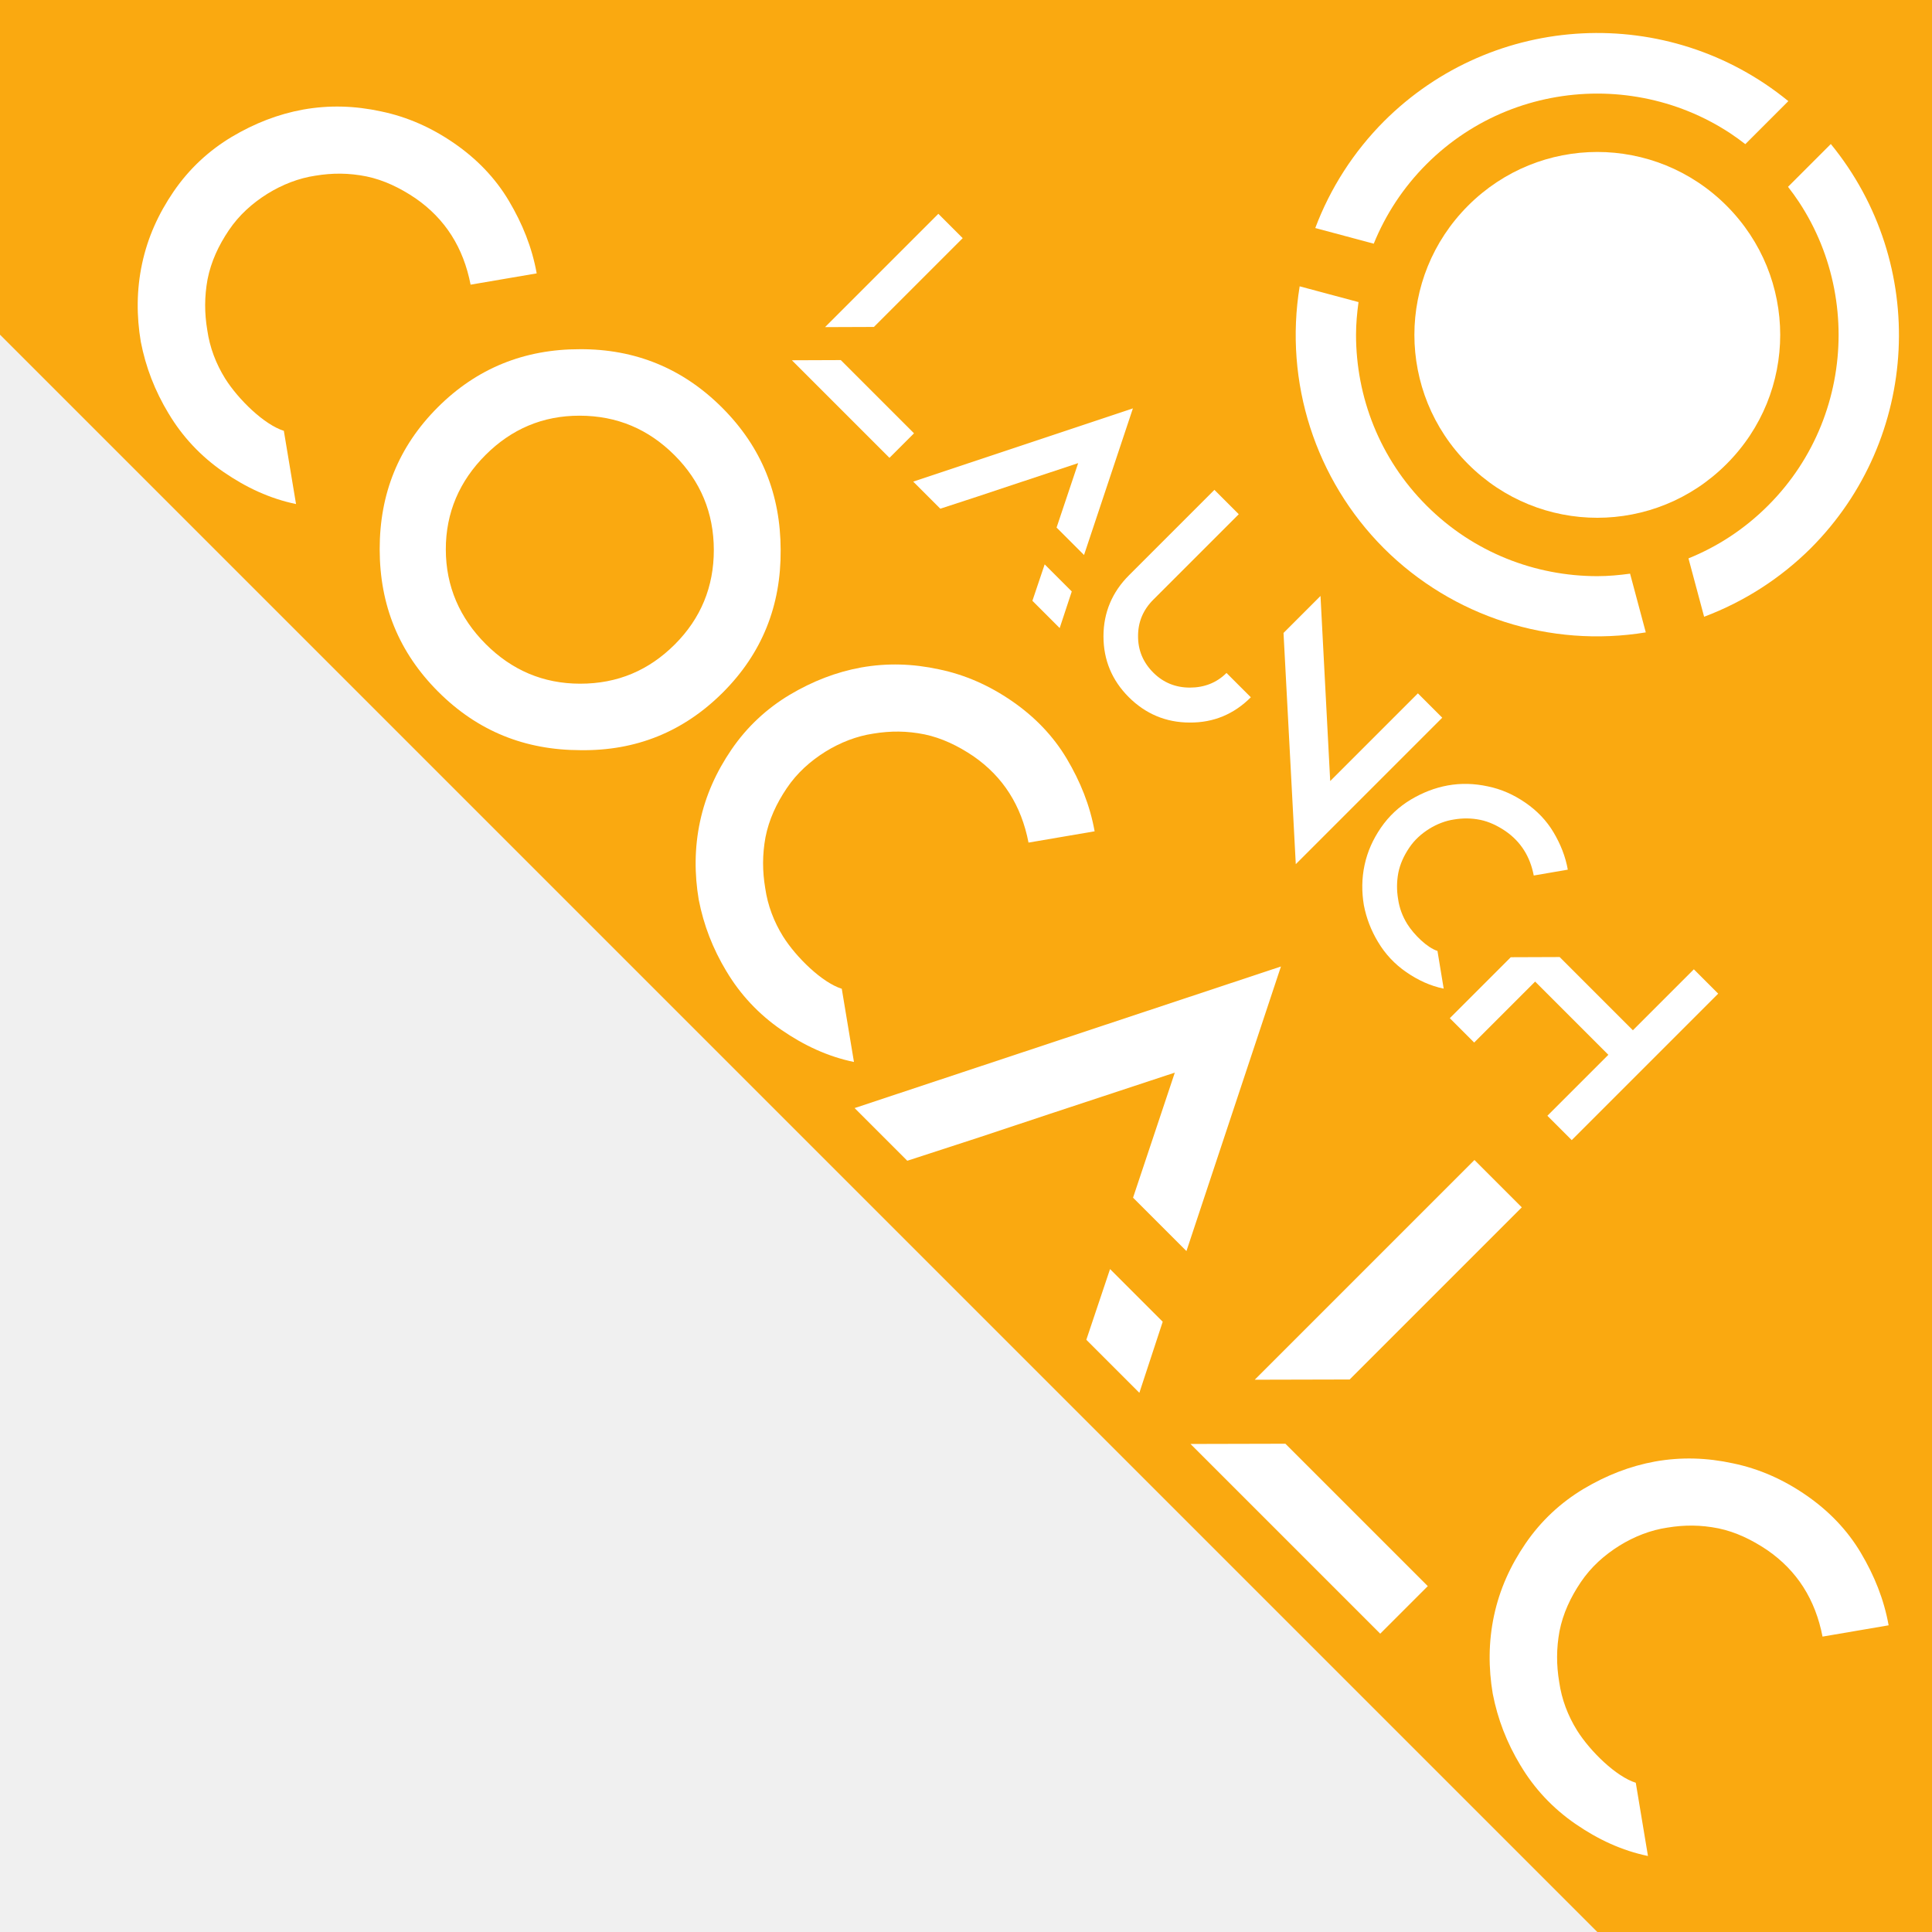
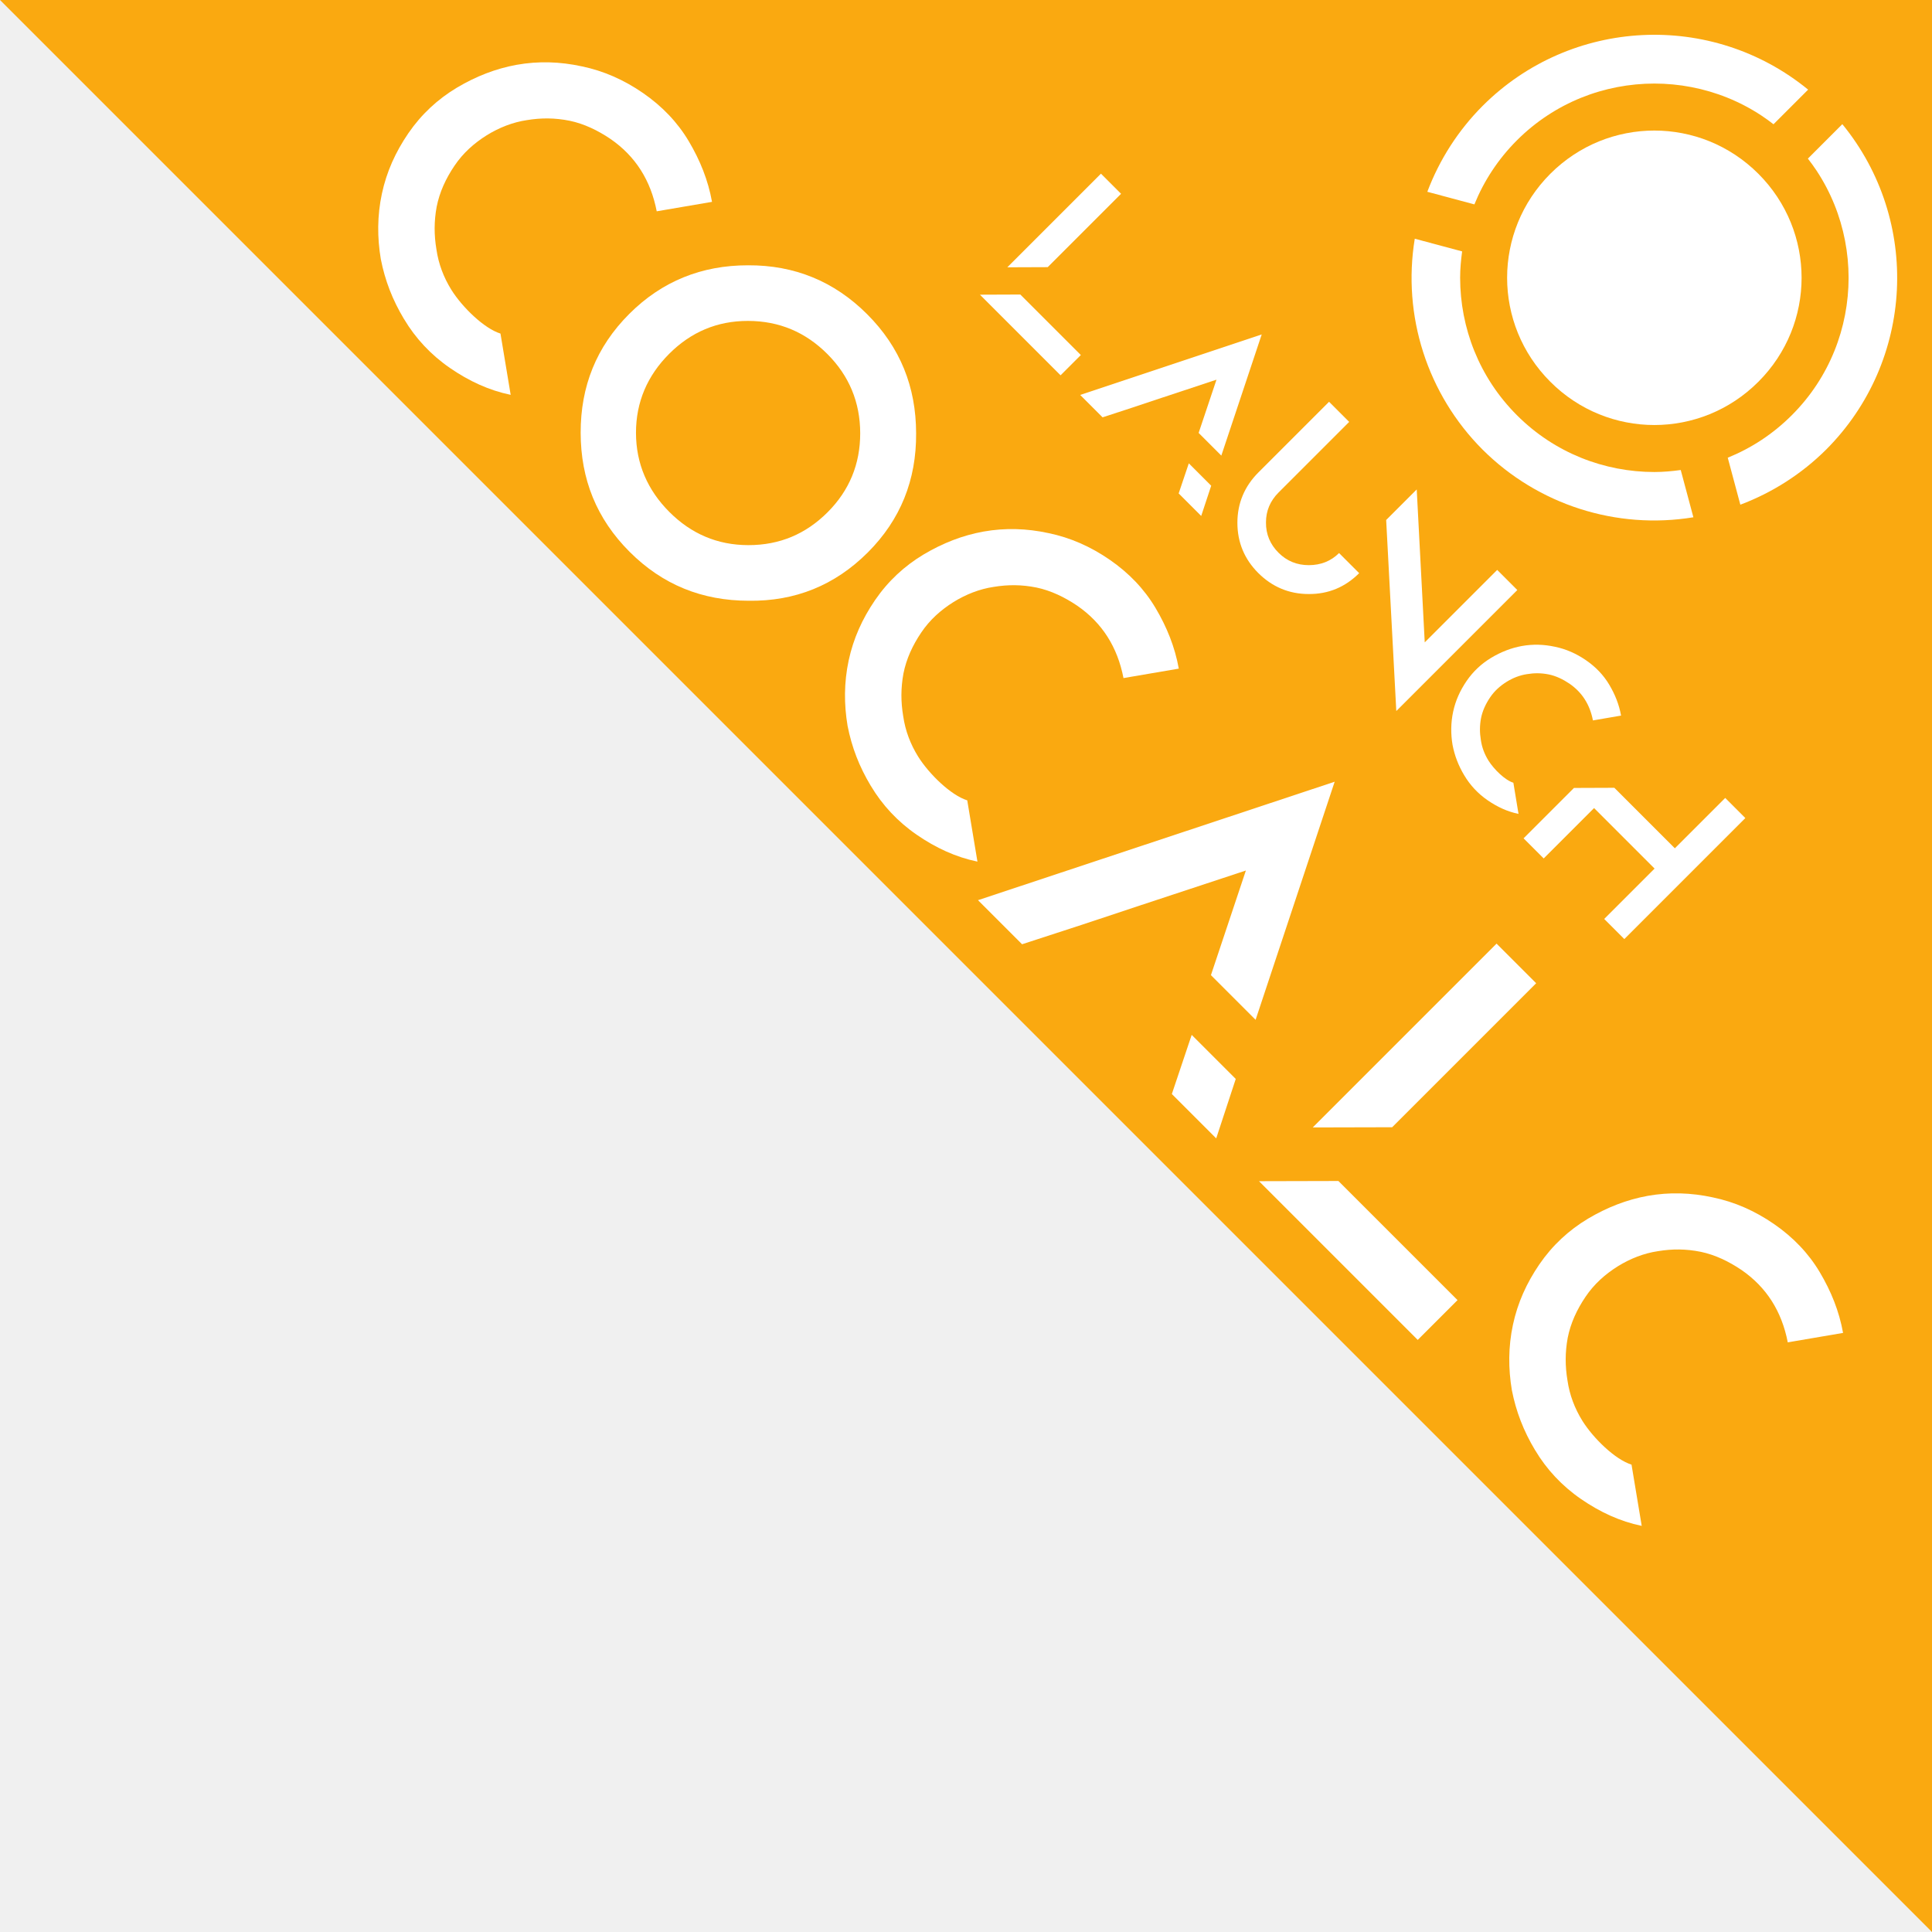
<svg xmlns="http://www.w3.org/2000/svg" width="150" height="150" viewBox="0 0 150 150" id="svg4226" version="1.1">
  <defs id="defs4228" />
  <g id="layer1" transform="translate(7.071426,-880.4746)">
-     <path style="color:#000000;clip-rule:nonzero;display:inline;overflow:visible;visibility:visible;opacity:1;isolation:auto;mix-blend-mode:normal;color-interpolation:sRGB;color-interpolation-filters:linearRGB;solid-color:#000000;solid-opacity:1;fill:#faa910;fill-opacity:1;fill-rule:nonzero;stroke:none;stroke-width:3;stroke-linecap:butt;stroke-linejoin:miter;stroke-miterlimit:4;stroke-dasharray:none;stroke-dashoffset:0;stroke-opacity:1;color-rendering:auto;image-rendering:auto;shape-rendering:auto;text-rendering:auto;enable-background:accumulate" d="M 0,0 C 0,11.901 0,14.083 0,25.984 L 124.016,150 150,150 150,0 Z" transform="translate(-7.071426,880.4746)" id="rect4243" />
-     <g style="fill:#ffffff;fill-opacity:1" transform="matrix(0.6628516,0.6628516,-0.6628516,0.6628516,258.9473,375.1416)" id="g4181">
+     <path style="color:#000000;clip-rule:nonzero;display:inline;overflow:visible;visibility:visible;opacity:1;isolation:auto;mix-blend-mode:normal;color-interpolation:sRGB;color-interpolation-filters:linearRGB;solid-color:#000000;solid-opacity:1;fill:#faa910;fill-opacity:1;fill-rule:nonzero;stroke:none;stroke-width:3;stroke-linecap:butt;stroke-linejoin:miter;stroke-miterlimit:4;stroke-dasharray:none;stroke-dashoffset:0;stroke-opacity:1;color-rendering:auto;image-rendering:auto;shape-rendering:auto;text-rendering:auto;enable-background:accumulate" d="M 0,0 150,150 150,0 Z" transform="translate(-7.071426,880.4746)" id="rect4243" />
+     <g style="fill:#ffffff;fill-opacity:1" transform="matrix(0.5335775,0.5335775,-0.5335775,0.5335775,235.682,474.3338)" id="g4181">
      <path transform="translate(246.8311,478.3255)" id="path4183" d="m 46.844,14.449 c -1.048,0 -2.07,0.106 -3.057,0.307 -0.987,0.201 -1.94,0.497 -2.846,0.879 -0.906,0.382 -1.766,0.85 -2.57,1.393 -0.805,0.543 -1.555,1.16 -2.238,1.844 -0.684,0.684 -1.301,1.433 -1.844,2.238 -0.543,0.805 -1.011,1.664 -1.393,2.57 -0.382,0.906 -0.678,1.859 -0.879,2.846 -0.201,0.987 -0.307,2.008 -0.307,3.057 0,1.048 0.106,2.071 0.307,3.059 0.201,0.987 0.497,1.938 0.879,2.844 0.382,0.906 0.85,1.767 1.393,2.572 0.543,0.805 1.16,1.555 1.844,2.238 0.684,0.684 1.433,1.301 2.238,1.844 0.805,0.543 1.664,1.011 2.57,1.393 0.906,0.382 1.859,0.678 2.846,0.879 0.987,0.201 2.008,0.305 3.057,0.305 1.048,0 2.071,-0.104 3.059,-0.305 0.987,-0.201 1.94,-0.497 2.846,-0.879 0.906,-0.382 1.766,-0.85 2.57,-1.393 0.805,-0.543 1.555,-1.16 2.238,-1.844 0.684,-0.684 1.301,-1.433 1.844,-2.238 0.543,-0.805 1.011,-1.666 1.393,-2.572 0.382,-0.906 0.678,-1.857 0.879,-2.844 0.201,-0.987 0.305,-2.01 0.305,-3.059 0,-1.048 -0.104,-2.07 -0.305,-3.057 -0.201,-0.987 -0.497,-1.94 -0.879,-2.846 -0.382,-0.906 -0.85,-1.766 -1.393,-2.57 -0.543,-0.805 -1.16,-1.555 -1.844,-2.238 -0.684,-0.684 -1.433,-1.301 -2.238,-1.844 -0.805,-0.543 -1.664,-1.011 -2.57,-1.393 -0.906,-0.382 -1.859,-0.678 -2.846,-0.879 -0.987,-0.201 -2.01,-0.307 -3.059,-0.307 z" style="color:#000000;clip-rule:nonzero;display:inline;overflow:visible;visibility:visible;opacity:1;isolation:auto;mix-blend-mode:normal;color-interpolation:sRGB;color-interpolation-filters:linearRGB;solid-color:#000000;solid-opacity:1;fill:#ffffff;fill-opacity:1;fill-rule:nonzero;stroke:none;stroke-width:1;stroke-linecap:square;stroke-linejoin:round;stroke-miterlimit:4;stroke-dasharray:none;stroke-dashoffset:0;stroke-opacity:1;color-rendering:auto;image-rendering:auto;shape-rendering:auto;text-rendering:auto;enable-background:accumulate" />
      <path id="path4185" transform="translate(246.8311,478.3255)" d="m 44.344,4.707 a 25,25 0 0 0 -22.5,24.875 25,25 0 0 0 2.227,10.262 l 4.342,-2.508 c -0.503,-1.19 -0.894,-2.437 -1.16,-3.73 -0.267,-1.3 -0.408,-2.646 -0.408,-4.023 0,-1.377 0.141,-2.722 0.408,-4.021 0.267,-1.3 0.661,-2.554 1.168,-3.75 0.507,-1.196 1.128,-2.332 1.848,-3.396 0.72,-1.064 1.54,-2.057 2.445,-2.963 0.906,-0.906 1.899,-1.725 2.963,-2.445 1.064,-0.72 2.201,-1.341 3.396,-1.848 1.196,-0.507 2.45,-0.901 3.75,-1.168 0.5,-0.103 1.009,-0.181 1.521,-0.246 l 0,-5.037 z m 5,0.025 0,5.012 c 0.513,0.065 1.023,0.143 1.523,0.246 1.3,0.267 2.554,0.661 3.75,1.168 1.196,0.507 2.332,1.128 3.396,1.848 1.064,0.72 2.057,1.54 2.963,2.445 0.906,0.906 1.725,1.899 2.445,2.963 0.72,1.064 1.341,2.201 1.848,3.396 0.507,1.196 0.901,2.45 1.168,3.75 0.267,1.3 0.406,2.644 0.406,4.021 0,1.377 -0.139,2.723 -0.406,4.023 -0.266,1.293 -0.659,2.54 -1.162,3.73 l 4.334,2.502 a 25,25 0 0 0 2.234,-10.256 25,25 0 0 0 -22.5,-24.85 z M 30.939,41.65 26.572,44.172 A 25,25 0 0 0 46.844,54.582 25,25 0 0 0 67.109,44.168 L 62.75,41.65 c -0.55,0.724 -1.132,1.423 -1.773,2.064 -0.906,0.906 -1.899,1.725 -2.963,2.445 -1.064,0.72 -2.201,1.341 -3.396,1.848 -1.196,0.507 -2.45,0.901 -3.75,1.168 -1.3,0.267 -2.646,0.406 -4.023,0.406 -1.377,0 -2.722,-0.139 -4.021,-0.406 -1.3,-0.267 -2.554,-0.661 -3.75,-1.168 -1.196,-0.507 -2.332,-1.128 -3.396,-1.848 -1.064,-0.72 -2.057,-1.54 -2.963,-2.445 -0.642,-0.642 -1.223,-1.341 -1.773,-2.064 z" style="color:#000000;clip-rule:nonzero;display:inline;overflow:visible;visibility:visible;opacity:1;isolation:auto;mix-blend-mode:normal;color-interpolation:sRGB;color-interpolation-filters:linearRGB;solid-color:#000000;solid-opacity:1;fill:#ffffff;fill-opacity:1;fill-rule:nonzero;stroke:none;stroke-width:1;stroke-linecap:square;stroke-linejoin:round;stroke-miterlimit:4;stroke-dasharray:none;stroke-dashoffset:0;stroke-opacity:1;color-rendering:auto;image-rendering:auto;shape-rendering:auto;text-rendering:auto;enable-background:accumulate" />
    </g>
-     <g transform="matrix(1.130504,1.130504,-1.127306,1.127306,1128.992,-278.5433)" style="font-style:normal;font-variant:normal;font-weight:normal;font-stretch:normal;font-size:24.446px;line-height:100%;font-family:CoCalc;-inkscape-font-specification:CoCalc;text-align:start;letter-spacing:0px;word-spacing:0px;writing-mode:lr-tb;text-anchor:start;fill:#ffffff;fill-opacity:1;stroke:none;stroke-width:1px;stroke-linecap:butt;stroke-linejoin:miter;stroke-opacity:1" id="text4155">
+     <g transform="matrix(0.945795,0.945795,-0.9431194,0.9431194,963.7946,-91.26028)" style="font-style:normal;font-variant:normal;font-weight:normal;font-stretch:normal;font-size:24.446px;line-height:100%;font-family:CoCalc;-inkscape-font-specification:CoCalc;text-align:start;letter-spacing:0px;word-spacing:0px;writing-mode:lr-tb;text-anchor:start;fill:#ffffff;fill-opacity:1;stroke:none;stroke-width:1px;stroke-linecap:butt;stroke-linejoin:miter;stroke-opacity:1" id="text4155">
      <path d="m 30.145,1026.384 c 1.247,0.318 2.567,0.367 3.887,0.122 1.32,-0.244 2.518,-0.684 3.594,-1.393 l -2.933,-2.102 c -0.88,0.464 -2.64,0.489 -3.814,0.22 -0.831,-0.196 -1.589,-0.538 -2.273,-1.051 -0.684,-0.489 -1.247,-1.051 -1.736,-1.76 -0.489,-0.733 -0.782,-1.54 -0.953,-2.42 -0.171,-0.88 -0.122,-1.736 0.073,-2.591 0.196,-0.831 0.538,-1.613 1.027,-2.273 0.489,-0.684 1.051,-1.247 1.785,-1.736 0.709,-0.465 1.54,-0.758 2.42,-0.929 1.736,-0.318 3.349,0.049 4.865,1.076 l 1.882,-2.665 c -1.051,-0.733 -2.2,-1.222 -3.447,-1.54 -1.247,-0.318 -2.542,-0.342 -3.862,-0.098 -1.32,0.244 -2.518,0.709 -3.594,1.418 -1.1,0.709 -2.005,1.565 -2.738,2.616 -0.709,1.027 -1.198,2.151 -1.516,3.398 -0.318,1.271 -0.367,2.567 -0.122,3.887 0.244,1.296 0.684,2.469 1.393,3.569 0.709,1.1 1.613,2.005 2.64,2.738 1.051,0.709 2.151,1.198 3.422,1.516 z" id="path4171" style="fill:#ffffff;fill-opacity:1" />
      <path d="m 48.95,1007.121 c -2.713,0 -5.011,0.978 -6.894,2.885 -1.907,1.907 -2.885,4.205 -2.885,6.894 0,2.713 0.978,4.987 2.885,6.894 1.907,1.907 4.18,2.885 6.894,2.885 2.713,0 4.987,-0.978 6.894,-2.885 1.931,-1.882 2.909,-4.18 2.909,-6.894 0,-2.689 -0.978,-4.987 -2.909,-6.894 -1.907,-1.907 -4.18,-2.885 -6.894,-2.885 z m 0,3.276 c 1.785,0 3.325,0.636 4.596,1.907 1.271,1.271 1.907,2.811 1.907,4.596 0,1.785 -0.611,3.325 -1.907,4.62 -1.271,1.271 -2.811,1.882 -4.596,1.882 -1.785,0 -3.349,-0.611 -4.62,-1.882 -1.271,-1.271 -1.882,-2.836 -1.882,-4.62 0,-1.784 0.611,-3.325 1.882,-4.596 1.296,-1.296 2.836,-1.907 4.62,-1.907 z" id="path4173" style="fill:#ffffff;fill-opacity:1" />
      <path d="m 68.462,1026.384 c 1.247,0.318 2.567,0.367 3.887,0.122 1.32,-0.244 2.518,-0.684 3.594,-1.393 l -2.933,-2.102 c -0.88,0.464 -2.64,0.489 -3.814,0.22 -0.831,-0.196 -1.589,-0.538 -2.273,-1.051 -0.684,-0.489 -1.247,-1.051 -1.736,-1.76 -0.489,-0.733 -0.782,-1.54 -0.953,-2.42 -0.171,-0.88 -0.122,-1.736 0.073,-2.591 0.196,-0.831 0.538,-1.613 1.027,-2.273 0.489,-0.684 1.051,-1.247 1.785,-1.736 0.709,-0.465 1.54,-0.758 2.42,-0.929 1.736,-0.318 3.349,0.049 4.865,1.076 l 1.882,-2.665 c -1.051,-0.733 -2.2,-1.222 -3.447,-1.54 -1.247,-0.318 -2.542,-0.342 -3.862,-0.098 -1.32,0.244 -2.518,0.709 -3.594,1.418 -1.1,0.709 -2.005,1.565 -2.738,2.616 -0.709,1.027 -1.198,2.151 -1.516,3.398 -0.318,1.271 -0.367,2.567 -0.122,3.887 0.244,1.296 0.684,2.469 1.393,3.569 0.709,1.1 1.613,2.005 2.64,2.738 1.051,0.709 2.151,1.198 3.422,1.516 z" id="path4175" style="fill:#ffffff;fill-opacity:1" />
      <path d="m 84.441,1020.175 2.885,-5.745 2.86,5.745 3.667,0 -6.527,-13.054 -9.778,19.557 3.618,0 1.662,-3.276 1.613,-3.227 z m 11.025,3.251 -3.618,0 1.613,3.251 3.642,0 -1.638,-3.251 z" id="path4177" style="fill:#ffffff;fill-opacity:1" />
      <path d="m 103.867,1023.402 -3.251,3.276 13.03,0 0,-3.276 -9.778,0 z m -3.251,-16.281 0,0.538 0,14.594 3.251,-3.276 0,-11.318 0,-0.538 -3.251,0 z" id="path4179" style="fill:#ffffff;fill-opacity:1" />
      <path d="m 122.992,1026.384 c 1.247,0.318 2.567,0.367 3.887,0.122 1.32,-0.244 2.518,-0.684 3.594,-1.393 l -2.933,-2.102 c -0.88,0.464 -2.64,0.489 -3.814,0.22 -0.831,-0.196 -1.589,-0.538 -2.273,-1.051 -0.684,-0.489 -1.247,-1.051 -1.736,-1.76 -0.489,-0.733 -0.782,-1.54 -0.953,-2.42 -0.171,-0.88 -0.122,-1.736 0.073,-2.591 0.196,-0.831 0.538,-1.613 1.027,-2.273 0.489,-0.684 1.051,-1.247 1.785,-1.736 0.709,-0.465 1.54,-0.758 2.42,-0.929 1.736,-0.318 3.349,0.049 4.865,1.076 l 1.882,-2.665 c -1.051,-0.733 -2.2,-1.222 -3.447,-1.54 -1.247,-0.318 -2.542,-0.342 -3.862,-0.098 -1.32,0.244 -2.518,0.709 -3.594,1.418 -1.1,0.709 -2.005,1.565 -2.738,2.616 -0.709,1.027 -1.198,2.151 -1.516,3.398 -0.318,1.271 -0.367,2.567 -0.122,3.887 0.244,1.296 0.684,2.469 1.393,3.569 0.709,1.1 1.613,2.005 2.64,2.738 1.051,0.709 2.151,1.198 3.422,1.516 z" id="path4181" style="fill:#ffffff;fill-opacity:1" />
    </g>
-     <g transform="matrix(0.6776052,0.6776052,-0.6776052,0.6776052,26.77053,42.5601)" style="font-style:normal;font-variant:normal;font-weight:normal;font-stretch:normal;font-size:20.976px;line-height:100%;font-family:CoCalc;-inkscape-font-specification:CoCalc;text-align:start;letter-spacing:0px;word-spacing:0px;writing-mode:lr-tb;text-anchor:start;fill:#ffffff;fill-opacity:1;stroke:none;stroke-width:1px;stroke-linecap:butt;stroke-linejoin:miter;stroke-opacity:1" id="text4226">
+     <g transform="matrix(0.5598991,0.5598991,-0.5598991,0.5598991,46.17173,187.8803)" style="font-style:normal;font-variant:normal;font-weight:normal;font-stretch:normal;font-size:20.976px;line-height:100%;font-family:CoCalc;-inkscape-font-specification:CoCalc;text-align:start;letter-spacing:0px;word-spacing:0px;writing-mode:lr-tb;text-anchor:start;fill:#ffffff;fill-opacity:1;stroke:none;stroke-width:1px;stroke-linecap:butt;stroke-linejoin:miter;stroke-opacity:1" id="text4226">
      <path d="m 662.116,615.724 -2.79,2.811 11.18,0 0,-2.811 -8.39,0 z m -2.79,-13.97 0,0.461 0,12.523 2.79,-2.811 0,-9.712 0,-0.461 -2.79,0 z" id="path4231" style="fill:#ffffff;fill-opacity:1" />
      <path d="m 679.145,612.956 2.475,-4.929 2.454,4.929 3.146,0 -5.601,-11.201 -8.39,16.781 3.104,0 1.426,-2.811 1.384,-2.769 z m 9.46,2.79 -3.104,0 1.384,2.79 3.125,0 -1.405,-2.79 z" id="path4233" style="fill:#ffffff;fill-opacity:1" />
      <path d="m 702.139,611.55 c 0,1.133 -0.441,2.119 -1.259,2.937 -0.818,0.818 -1.804,1.238 -2.958,1.238 -1.154,0 -2.161,-0.399 -2.979,-1.238 -0.797,-0.797 -1.196,-1.783 -1.196,-2.937 l 0,-9.796 -2.79,0 0,9.796 c 0,1.909 0.671,3.587 2.035,4.95 1.363,1.363 3.021,2.035 4.929,2.035 1.909,0 3.587,-0.671 4.95,-2.035 1.384,-1.363 2.056,-3.021 2.056,-4.95 l -2.79,0 z" id="path4235" style="fill:#ffffff;fill-opacity:1" />
      <path d="m 714.272,601.754 0,10.048 -11.159,-10.048 0,4.237 13.949,12.544 0,-0.021 0,-0.021 0,-16.739 -2.79,0 z" id="path4237" style="fill:#ffffff;fill-opacity:1" />
      <path d="m 726.249,618.284 c 1.07,0.273 2.202,0.315 3.335,0.105 1.133,-0.21 2.161,-0.587 3.083,-1.196 l -2.517,-1.804 c -0.755,0.399 -2.265,0.42 -3.272,0.189 -0.713,-0.168 -1.363,-0.461 -1.951,-0.902 -0.587,-0.42 -1.07,-0.902 -1.489,-1.51 -0.42,-0.629 -0.671,-1.321 -0.818,-2.077 -0.147,-0.755 -0.105,-1.489 0.063,-2.223 0.168,-0.713 0.461,-1.384 0.881,-1.951 0.42,-0.587 0.902,-1.07 1.531,-1.489 0.608,-0.399 1.321,-0.65 2.077,-0.797 1.489,-0.273 2.874,0.042 4.174,0.923 l 1.615,-2.286 c -0.902,-0.629 -1.888,-1.049 -2.958,-1.321 -1.07,-0.273 -2.182,-0.294 -3.314,-0.084 -1.133,0.21 -2.161,0.608 -3.083,1.217 -0.944,0.608 -1.72,1.342 -2.349,2.244 -0.608,0.881 -1.028,1.846 -1.301,2.916 -0.273,1.091 -0.315,2.202 -0.105,3.335 0.21,1.112 0.587,2.119 1.196,3.063 0.608,0.944 1.384,1.72 2.265,2.349 0.902,0.608 1.846,1.028 2.937,1.301 z" id="path4239" style="fill:#ffffff;fill-opacity:1" />
      <path d="m 745.891,601.754 0,6.985 -8.39,0 -2.79,2.811 0,6.985 2.79,0 0,-6.985 8.39,0 0,6.985 2.79,0 0,-16.781 -2.79,0 z" id="path4241" style="fill:#ffffff;fill-opacity:1" />
    </g>
  </g>
</svg>
